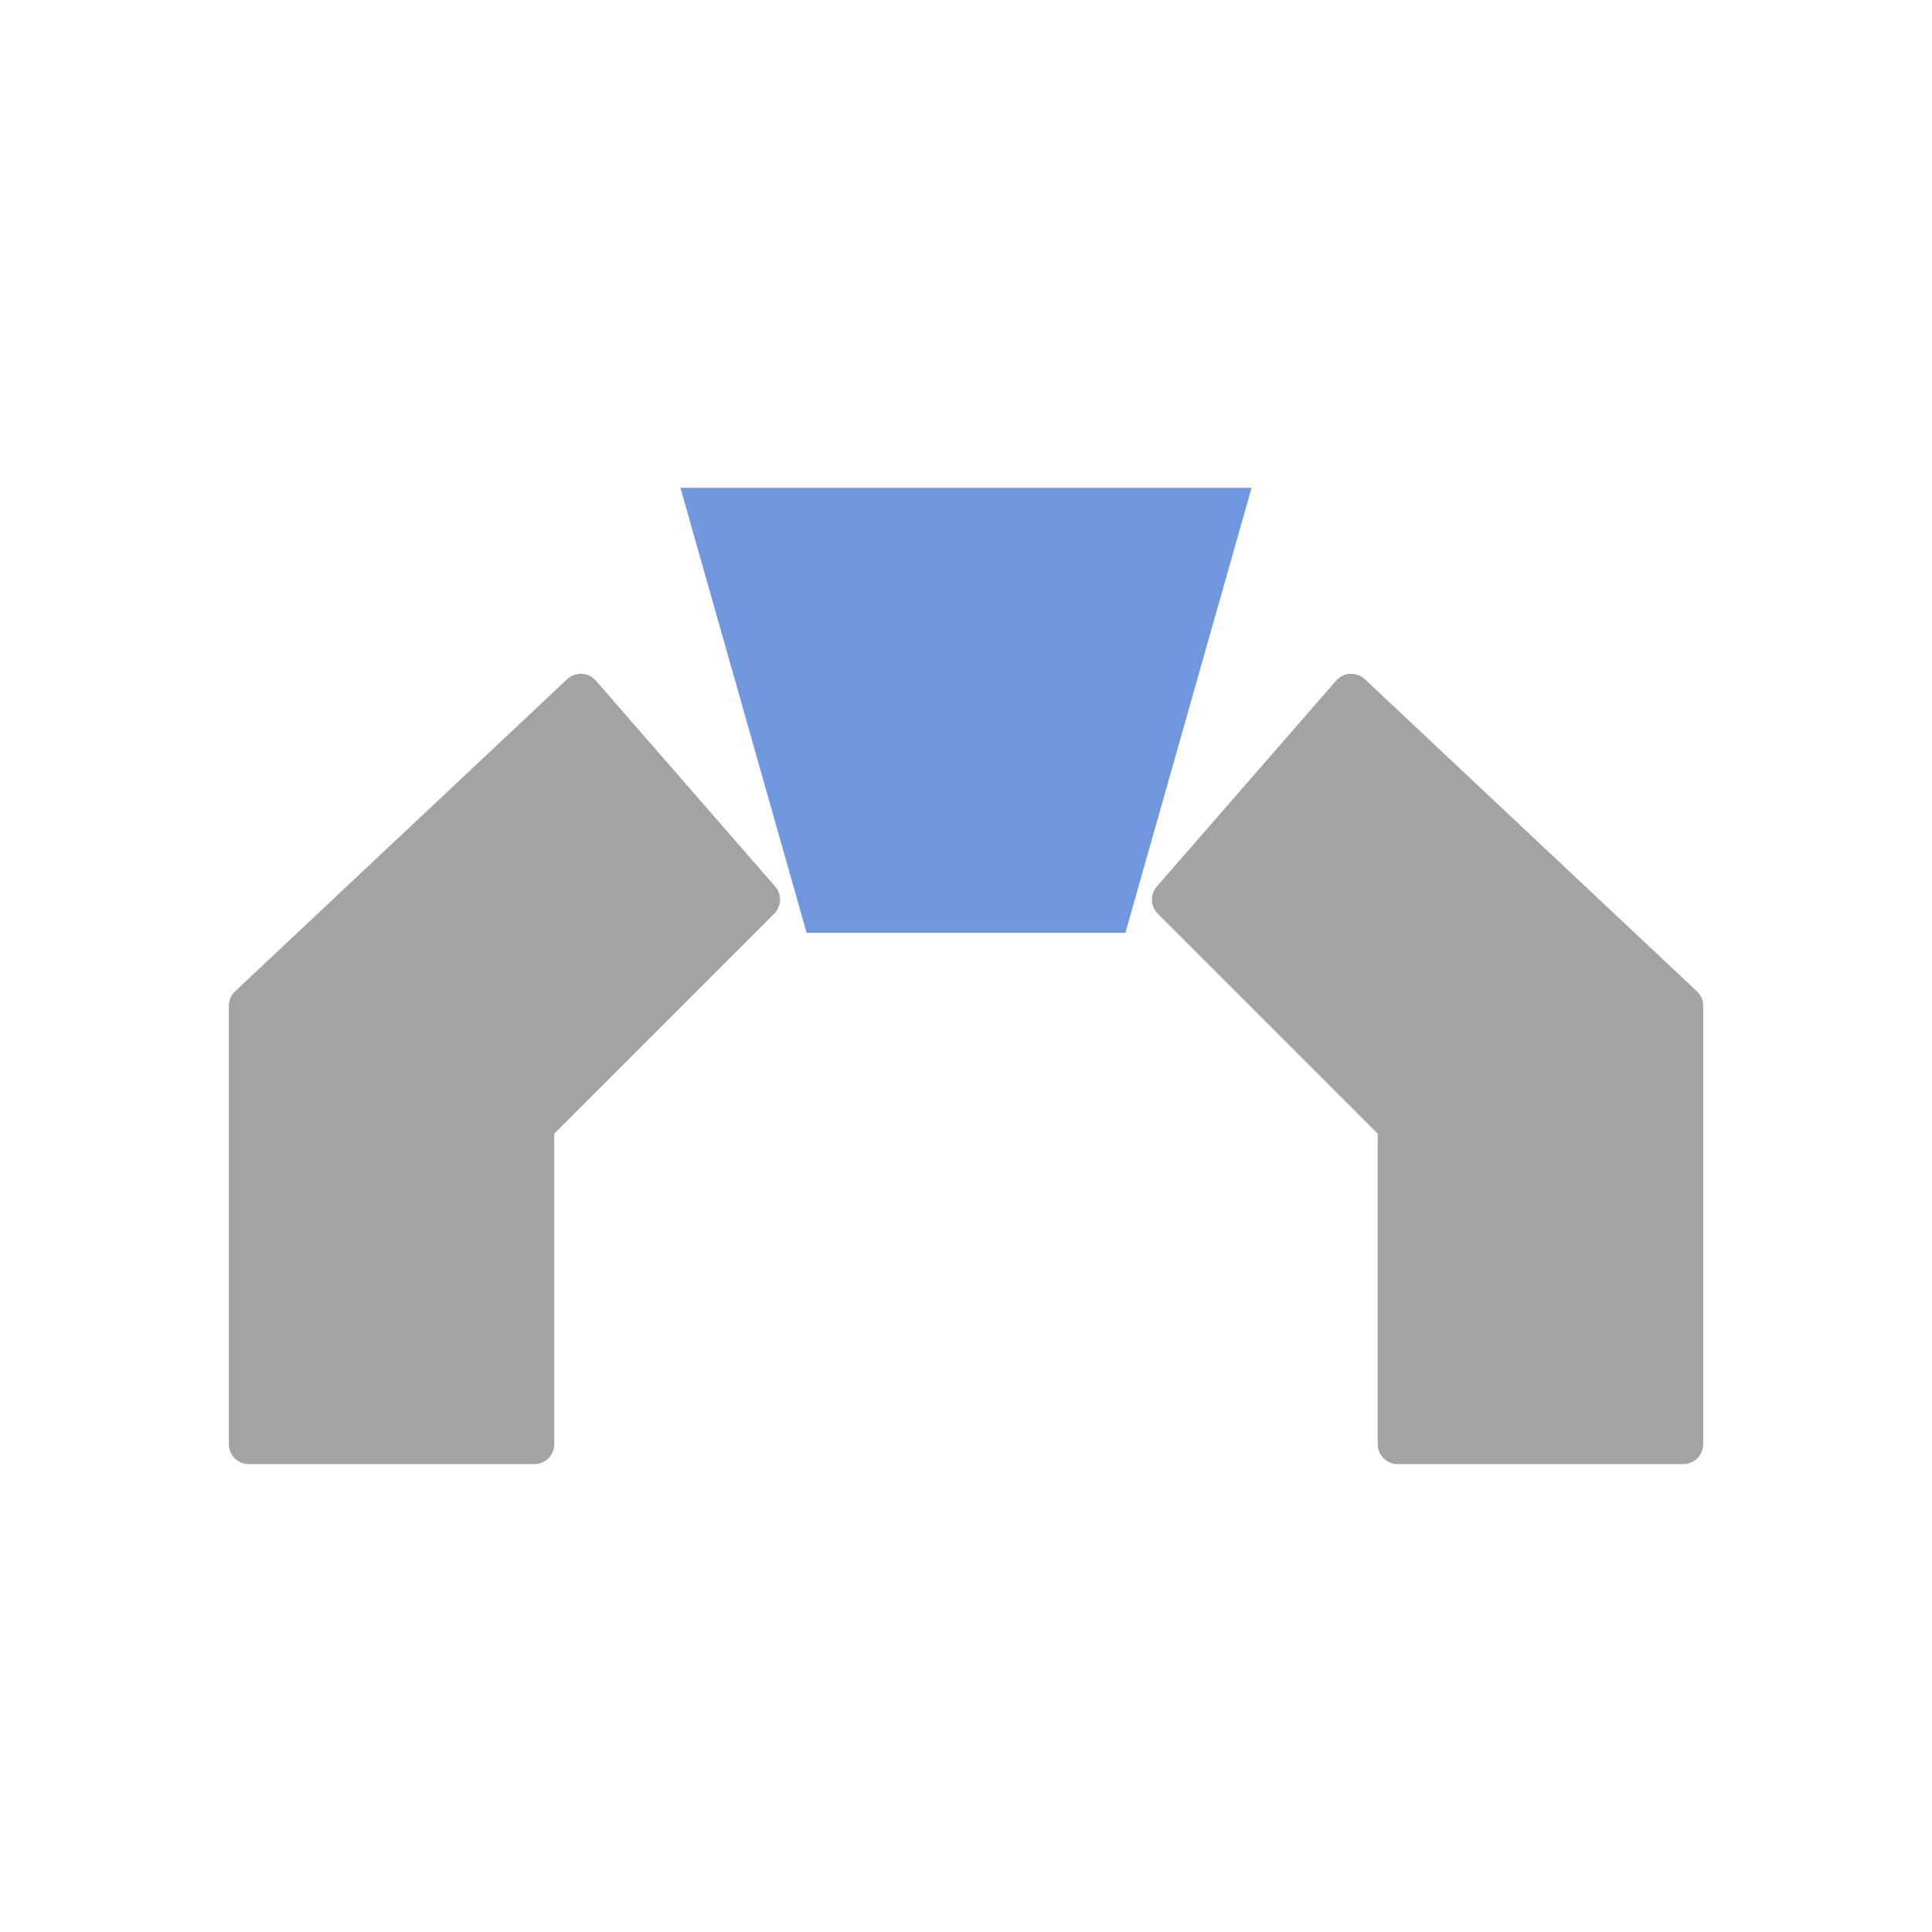
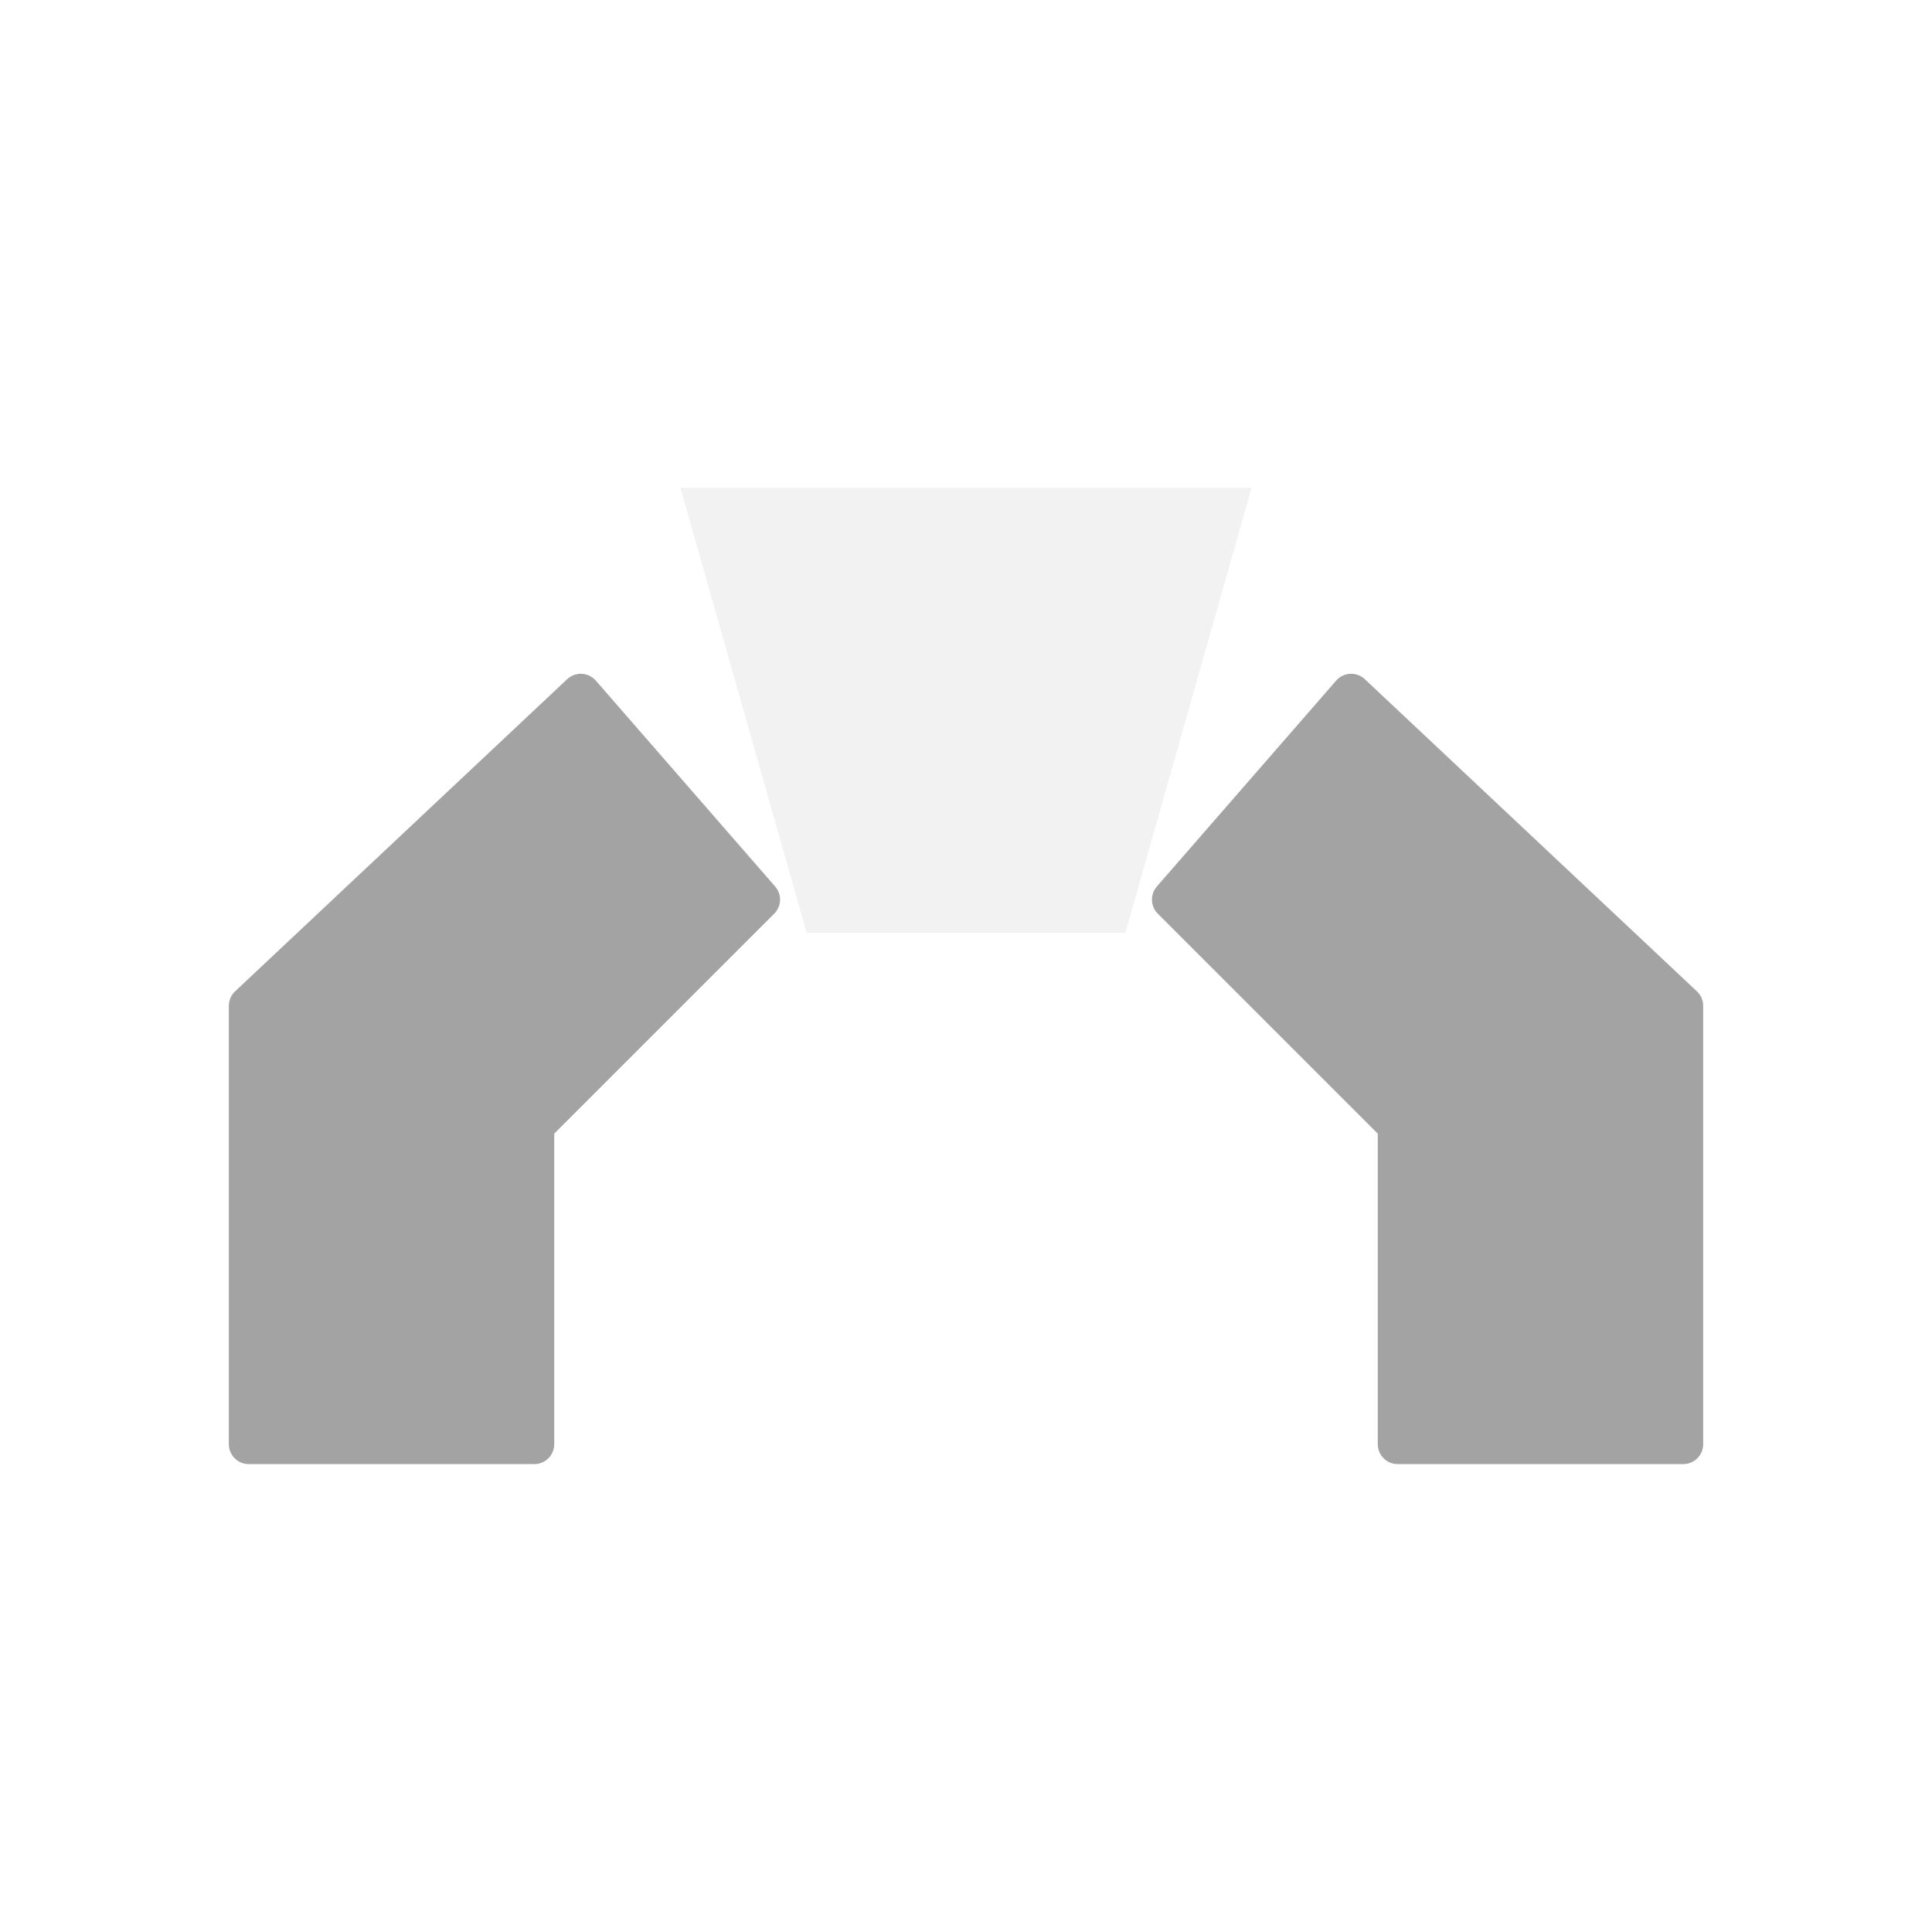
<svg xmlns="http://www.w3.org/2000/svg" width="128" height="128" viewBox="0 0 128 128" fill="none">
  <g transform="translate(11.2 11.2) scale(4.4)" stroke-linejoin="round" stroke-linecap="round">
    <path d="M1.2 19.2V12.6L6.2 7.9 8.9 11 5.5 14.4V19.2Z M22.8 19.2V12.6L17.8 7.9 15.1 11 18.5 14.4V19.2Z" fill="#A3A3A3" stroke="#A3A3A3" stroke-width="0.6" />
-     <path d="M7.7 4.8H16.3L14.4 11.5H9.6Z" fill="#6F98DE" />
+     <path d="M7.7 4.8H16.3L14.4 11.5H9.6Z" fill="#F2F2F2" />
  </g>
</svg>
